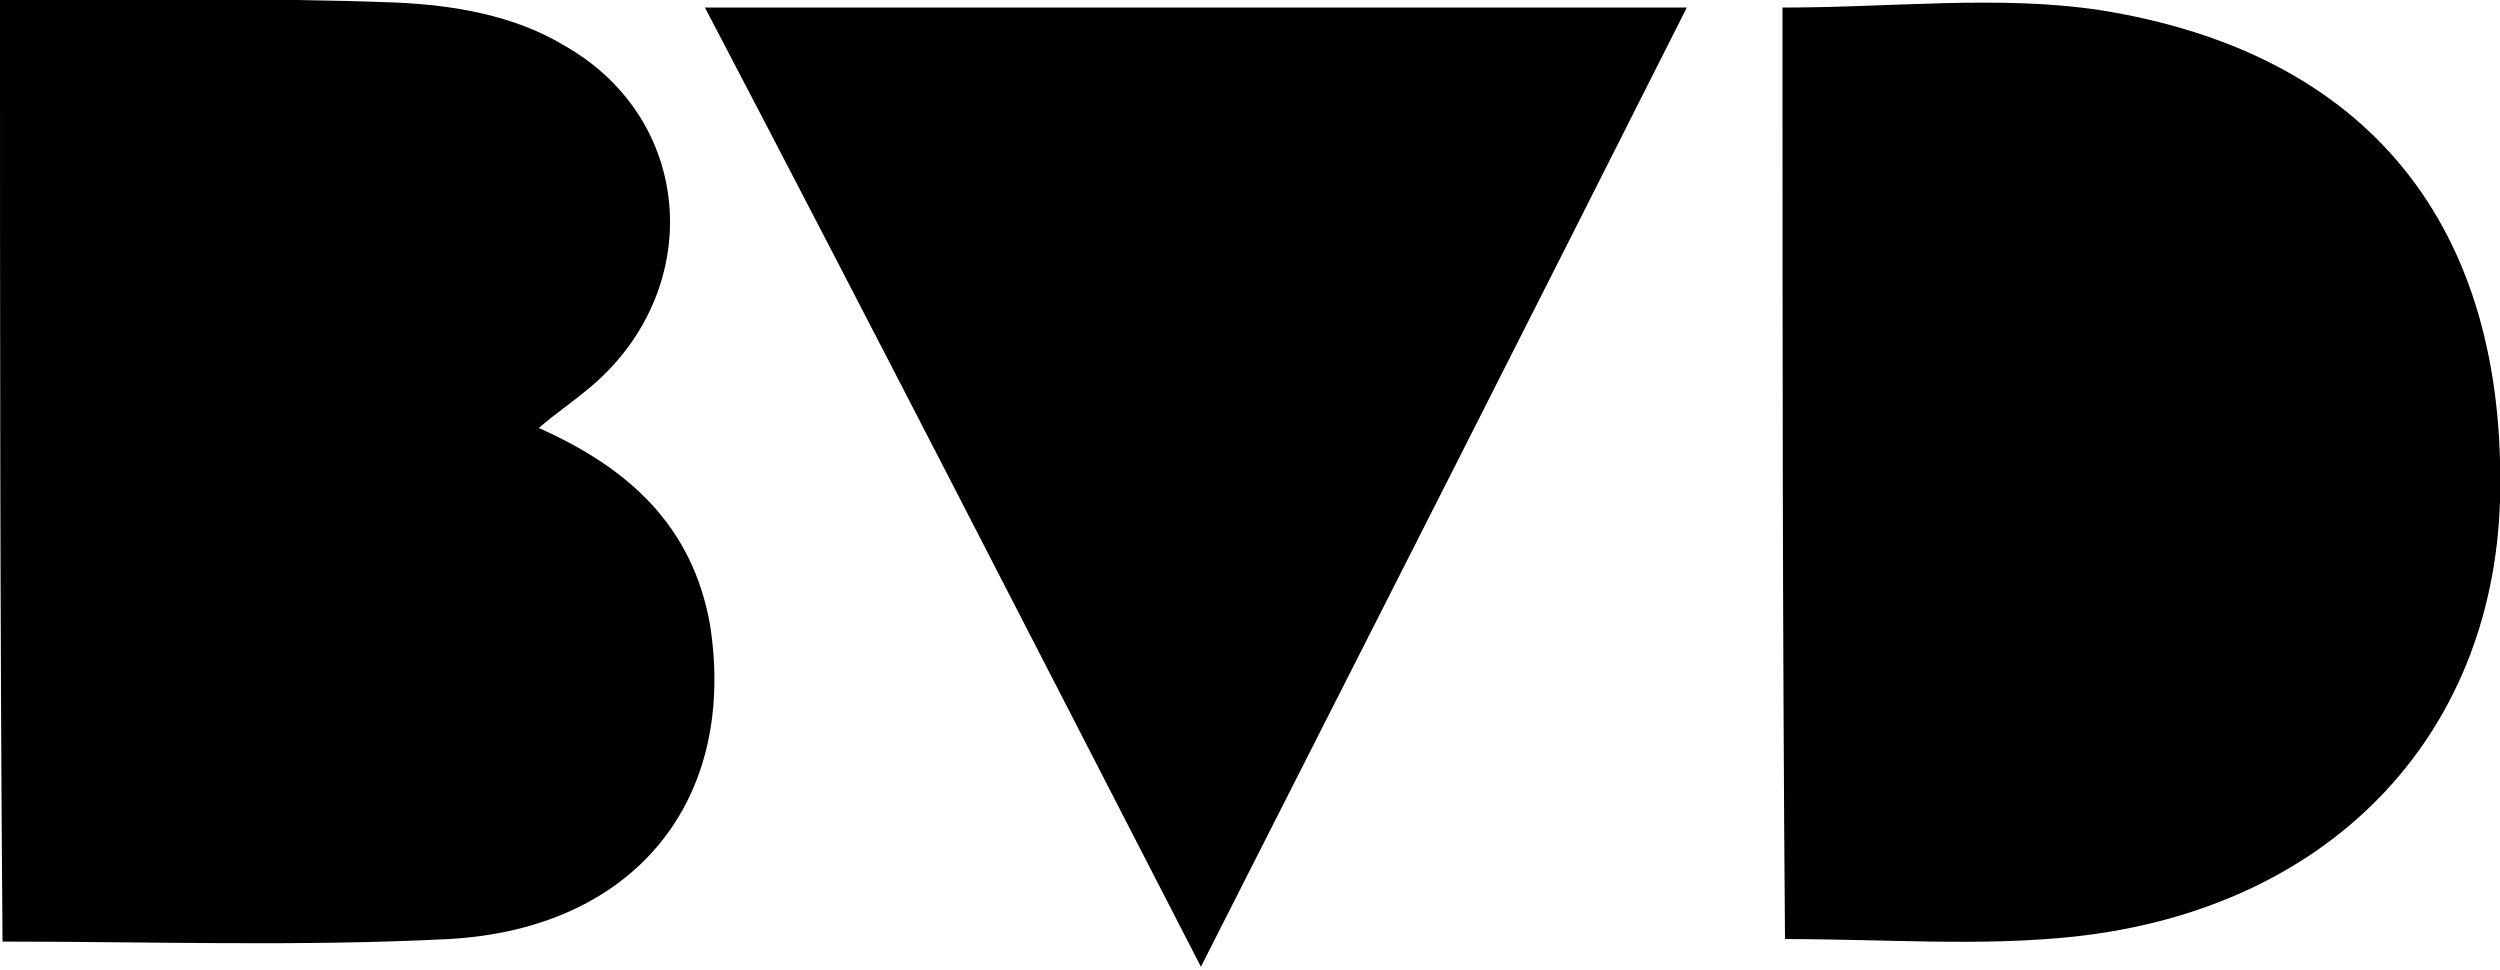
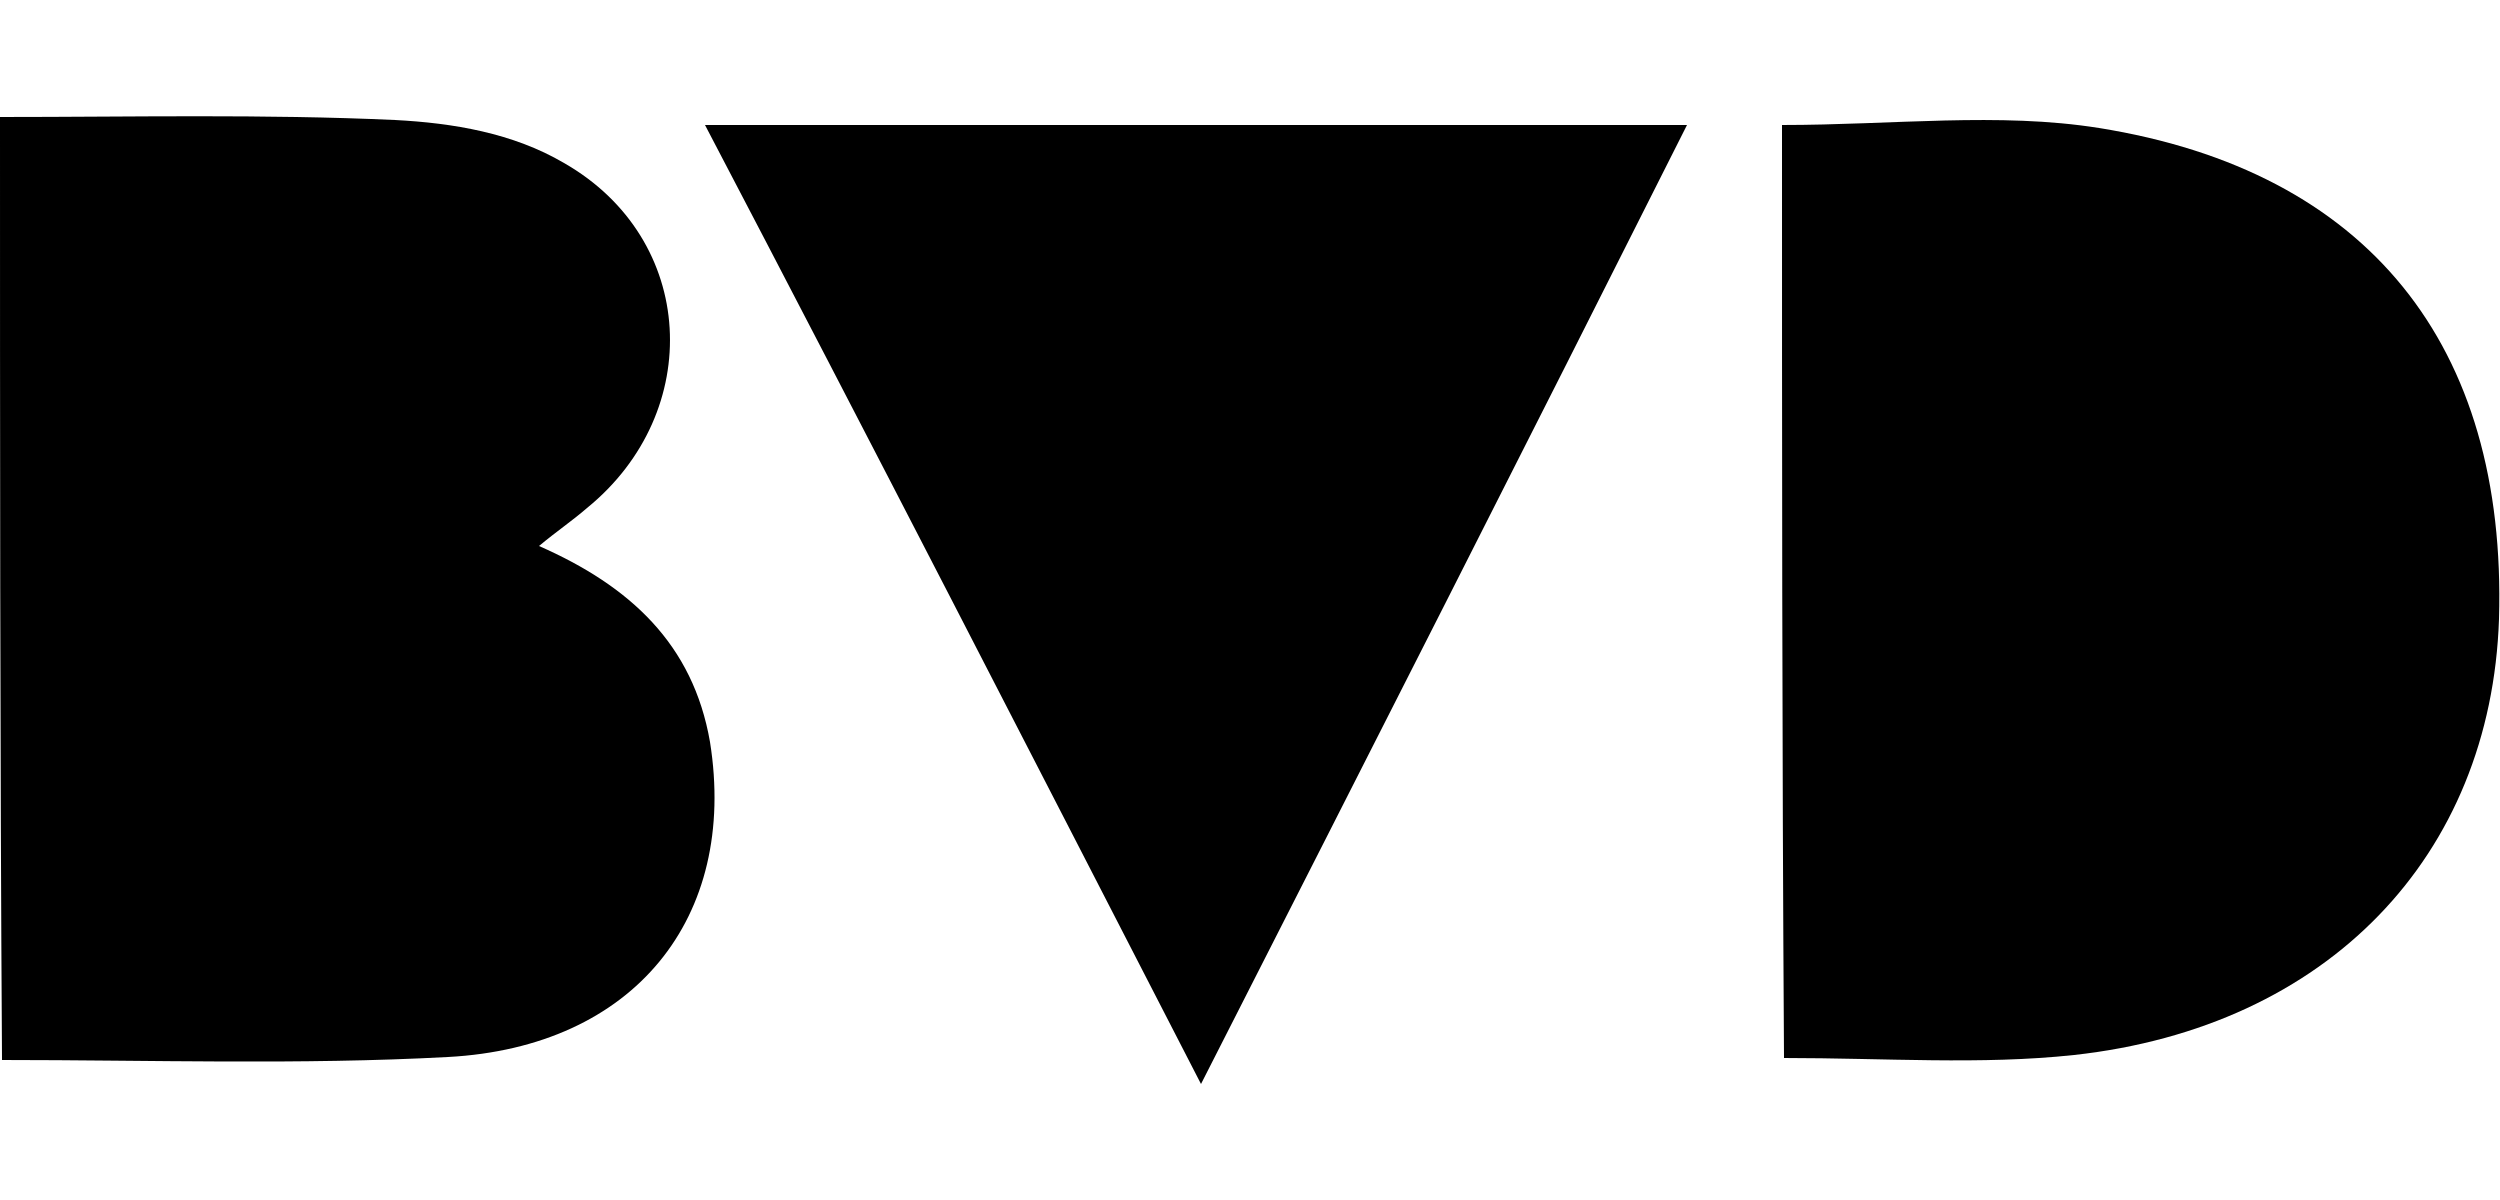
- <svg xmlns="http://www.w3.org/2000/svg" version="1.1" id="Layer_1" x="0px" y="0px" viewBox="75.7 32 99.3 38.5" enable-background="new 75.7 32 99.3 38.5" xml:space="preserve" preserveAspectRatio="xMinYMid meet">
+ <svg xmlns="http://www.w3.org/2000/svg" version="1.1" id="Layer_1" x="0px" y="0px" viewBox="75.7 21.8 250 120" enable-background="new 75.7 21.8 250 120" xml:space="preserve">
  <g>
-     <path d="M75.7,32c5.2,0,10.5-0.1,15.7,0.1c2.3,0.1,4.7,0.5,6.7,1.7c5.3,3,5.6,9.9,0.9,13.7c-0.6,0.5-1.2,0.9-1.9,1.5   c3.6,1.6,6.1,3.9,6.8,7.8c1.1,7-3,12.1-10.4,12.5c-5.9,0.3-11.8,0.1-17.7,0.1C75.7,56.9,75.7,44.5,75.7,32z" />
-     <path d="M146.5,32.3c4.4,0,8.6-0.5,12.6,0.1c10.7,1.7,16.2,8.6,15.9,19.5c-0.3,9.4-6.8,16.2-16.9,17.3c-3.7,0.4-7.5,0.1-11.5,0.1   C146.5,56.9,146.5,44.7,146.5,32.3z" />
-     <path d="M142.7,32.3c-6.4,12.7-12.6,24.9-19.3,38.1c-6.8-13.2-13.1-25.5-19.7-38.1C116.8,32.3,129.5,32.3,142.7,32.3z" />
+     <path d="M75.7,33.5c13.1,0,26.4-0.3,39.5,0.3c5.8,0.3,11.8,1.3,16.9,4.3c13.3,7.6,14.1,24.9,2.3,34.5c-1.5,1.3-3,2.3-4.8,3.8   c9.1,4,15.4,9.8,17.1,19.6c2.8,17.6-7.6,30.5-26.2,31.5c-14.9,0.8-29.7,0.3-44.6,0.3C75.7,96.2,75.7,65,75.7,33.5z" />
+     <path d="M253.9,34.3c11.1,0,21.7-1.3,31.7,0.3c26.9,4.3,40.8,21.7,40,49.1c-0.8,23.7-17.1,40.8-42.5,43.6c-9.3,1-18.9,0.3-29,0.3   C253.9,96.2,253.9,65.5,253.9,34.3z" />
+     <path d="M244.4,34.3c-16.1,32-31.7,62.7-48.6,95.9c-17.1-33.2-33-64.2-49.6-95.9C179.2,34.3,211.1,34.3,244.4,34.3z" />
  </g>
</svg>
